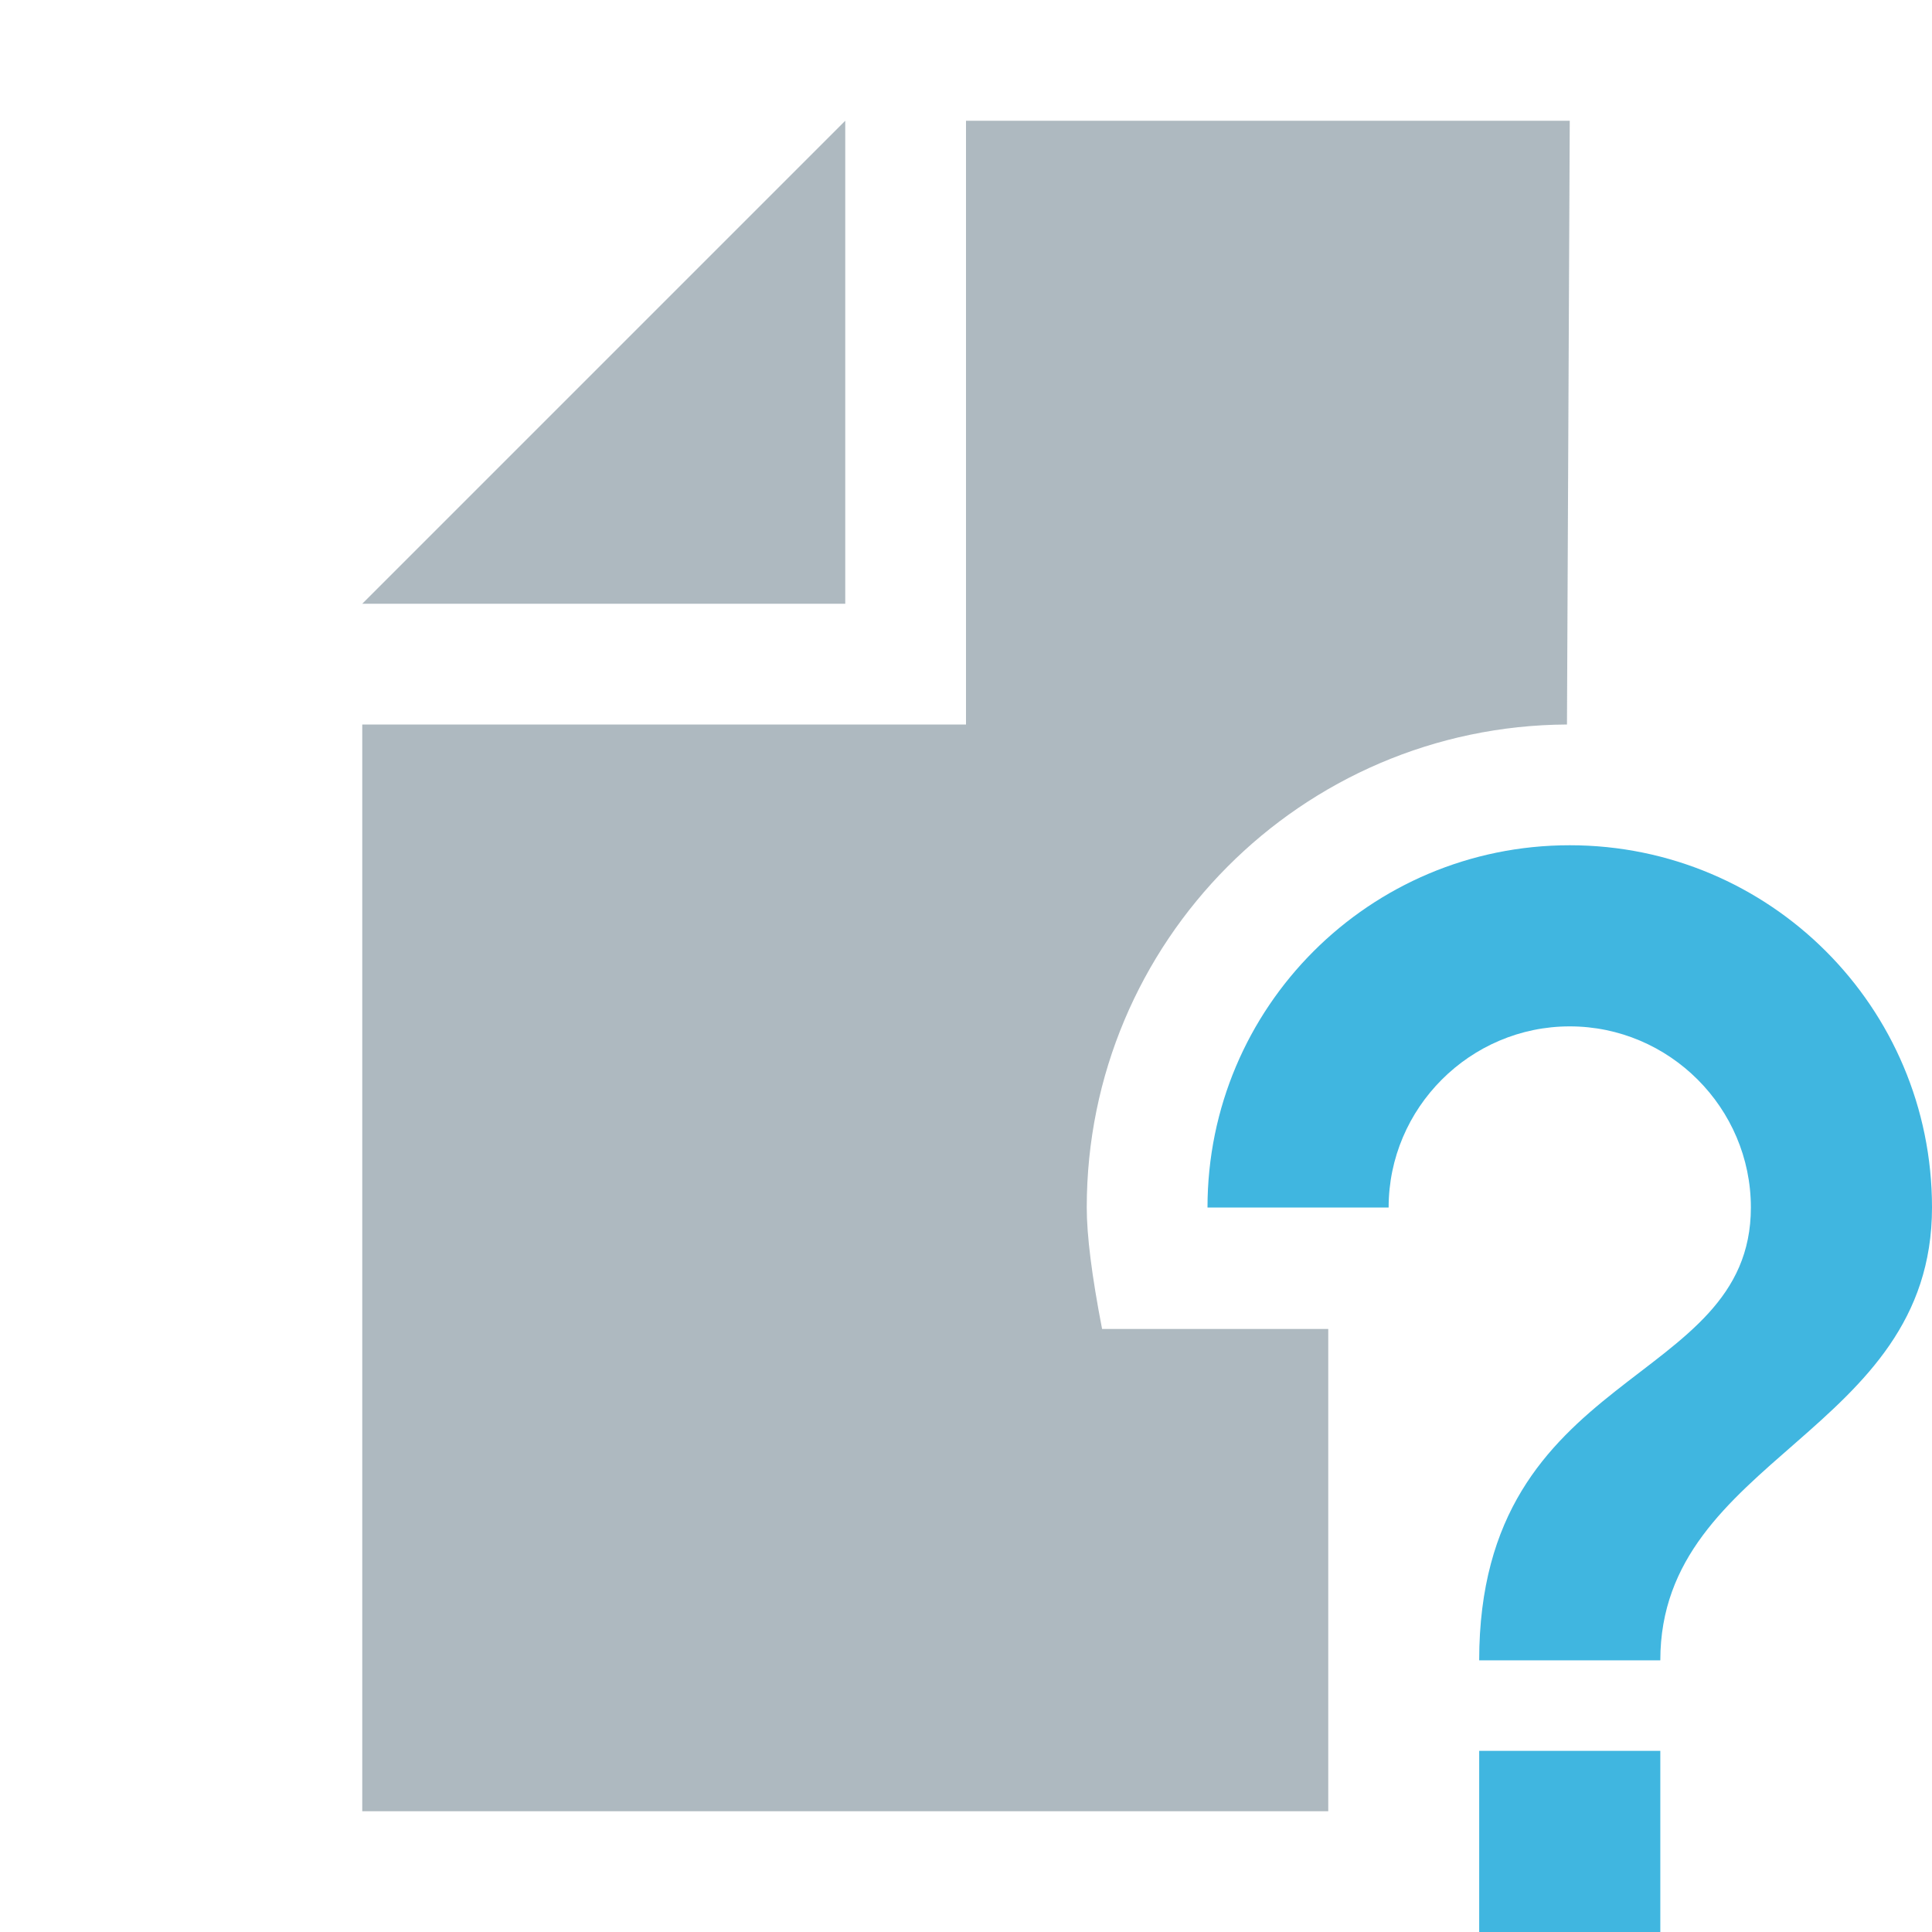
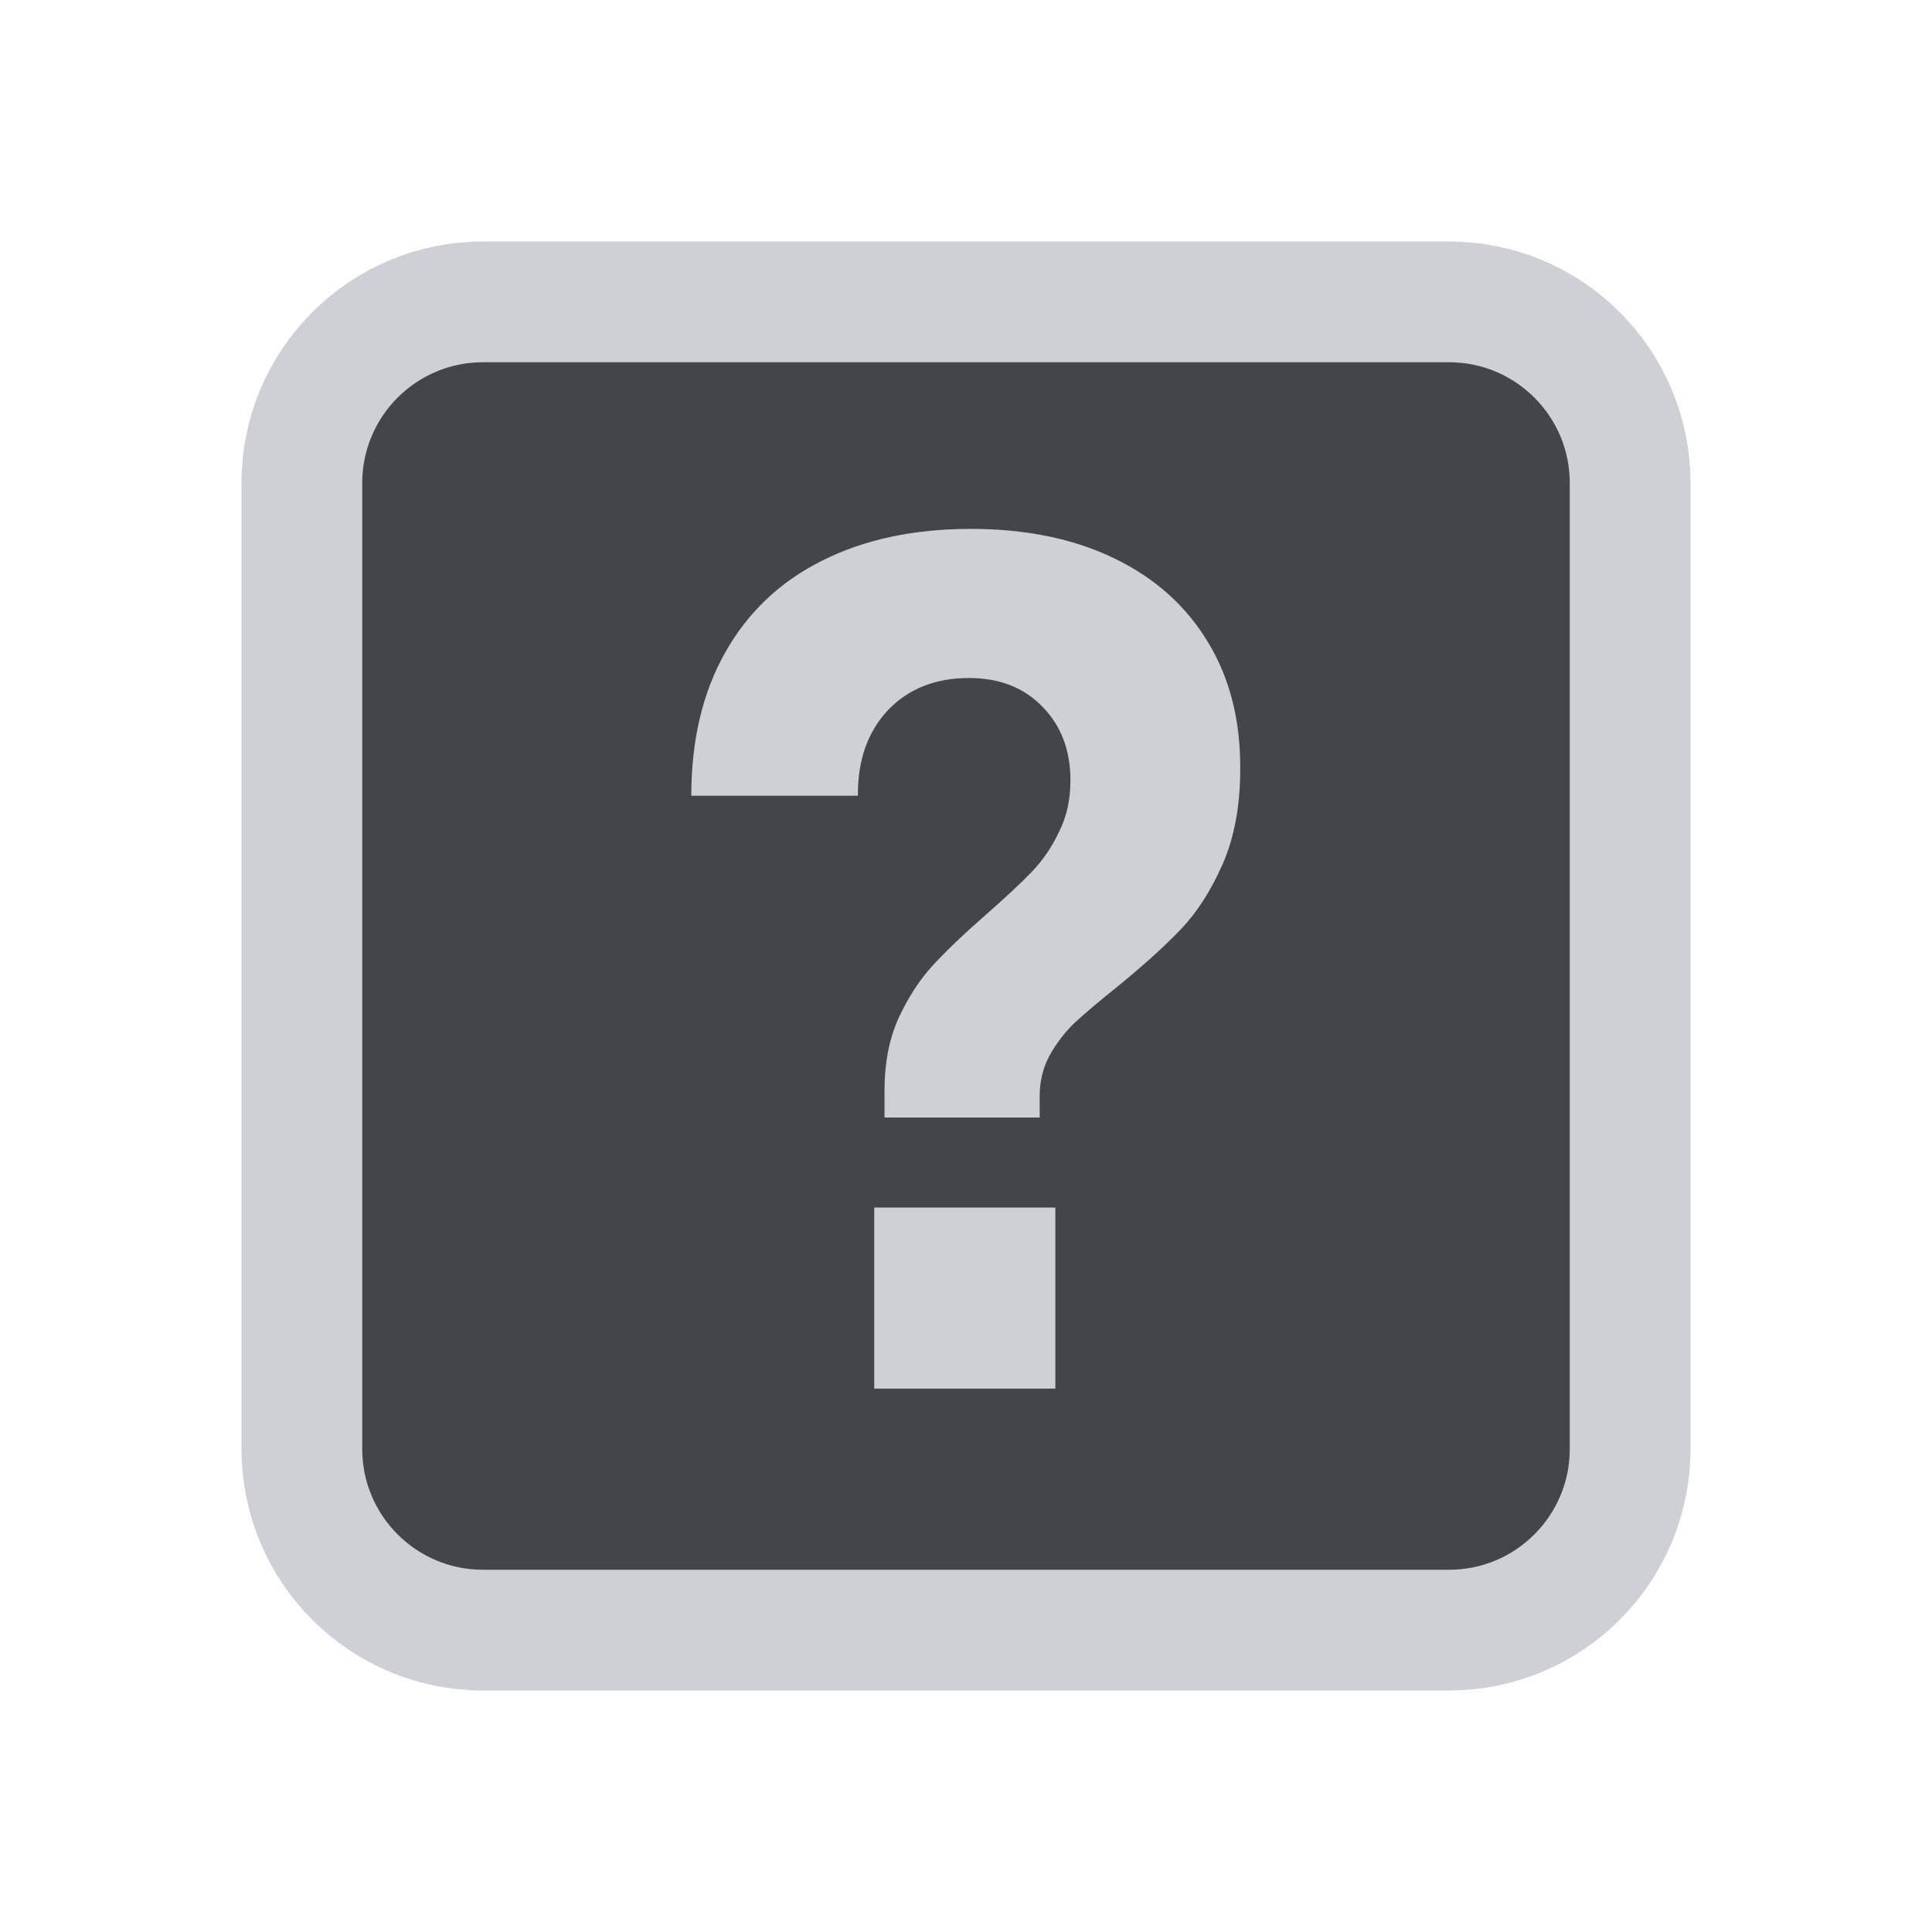
- <svg xmlns="http://www.w3.org/2000/svg" width="16" height="16" viewBox="0 0 16 16">
-   <g fill="none" fill-rule="evenodd">
-     <polygon fill="#9AA7B0" fill-opacity=".8" points="7 1 3 5 7 5" />
-     <path fill="#9AA7B0" fill-opacity=".8" d="M11,15 L3,15 L3,6 L8,6 L8,1 L13,1 C12.991,2.85 12.984,4.517 12.977,6 C10.779,6.012 9,7.798 9,10 C9,10.232 9.042,10.567 9.127,11.006 C9.763,11.006 10.387,11.006 11,11.006 L11,15 Z" />
-     <path fill="#40B6E0" d="M12.25,16 L13.75,16 L13.75,14.5 L12.25,14.5 L12.25,16 Z M13,7 C11.342,7 10,8.342 10,10 L11.5,10 C11.5,9.175 12.175,8.5 13,8.5 C13.825,8.5 14.5,9.175 14.5,10 C14.5,11.5 12.25,11.312 12.25,13.75 L13.75,13.75 C13.75,12.062 16,11.875 16,10 C16,8.342 14.658,7 13,7 Z" />
-   </g>
+ <svg xmlns="http://www.w3.org/2000/svg" width="16" height="16" viewBox="0 0 16 16" fill="none">
+   <rect x="2.5" y="2.5" width="11" height="11" rx="1.5" fill="#43454A" stroke="#CED0D6" />
+   <path d="M7.325 9.03C7.325 8.803 7.364 8.605 7.44 8.435C7.52 8.262 7.615 8.115 7.725 7.995C7.839 7.872 7.985 7.732 8.165 7.575C8.325 7.435 8.45 7.318 8.54 7.225C8.634 7.128 8.71 7.017 8.77 6.89C8.834 6.763 8.865 6.622 8.865 6.465C8.865 6.215 8.789 6.012 8.635 5.855C8.482 5.695 8.279 5.615 8.025 5.615C7.745 5.615 7.52 5.705 7.35 5.885C7.184 6.065 7.102 6.3 7.105 6.59H5.725C5.725 6.13 5.819 5.735 6.005 5.405C6.192 5.072 6.459 4.818 6.805 4.645C7.155 4.468 7.567 4.38 8.04 4.38C8.497 4.38 8.894 4.462 9.23 4.625C9.567 4.788 9.825 5.02 10.005 5.32C10.185 5.617 10.274 5.967 10.271 6.37C10.271 6.673 10.222 6.935 10.126 7.155C10.029 7.375 9.914 7.555 9.78 7.695C9.647 7.835 9.472 7.993 9.255 8.17C9.105 8.29 8.987 8.39 8.9 8.47C8.817 8.55 8.747 8.642 8.69 8.745C8.637 8.845 8.61 8.957 8.61 9.08V9.255H7.325V9.03ZM8.74 11.5H7.24V10H8.74V11.5Z" fill="#CED0D6" />
</svg>
